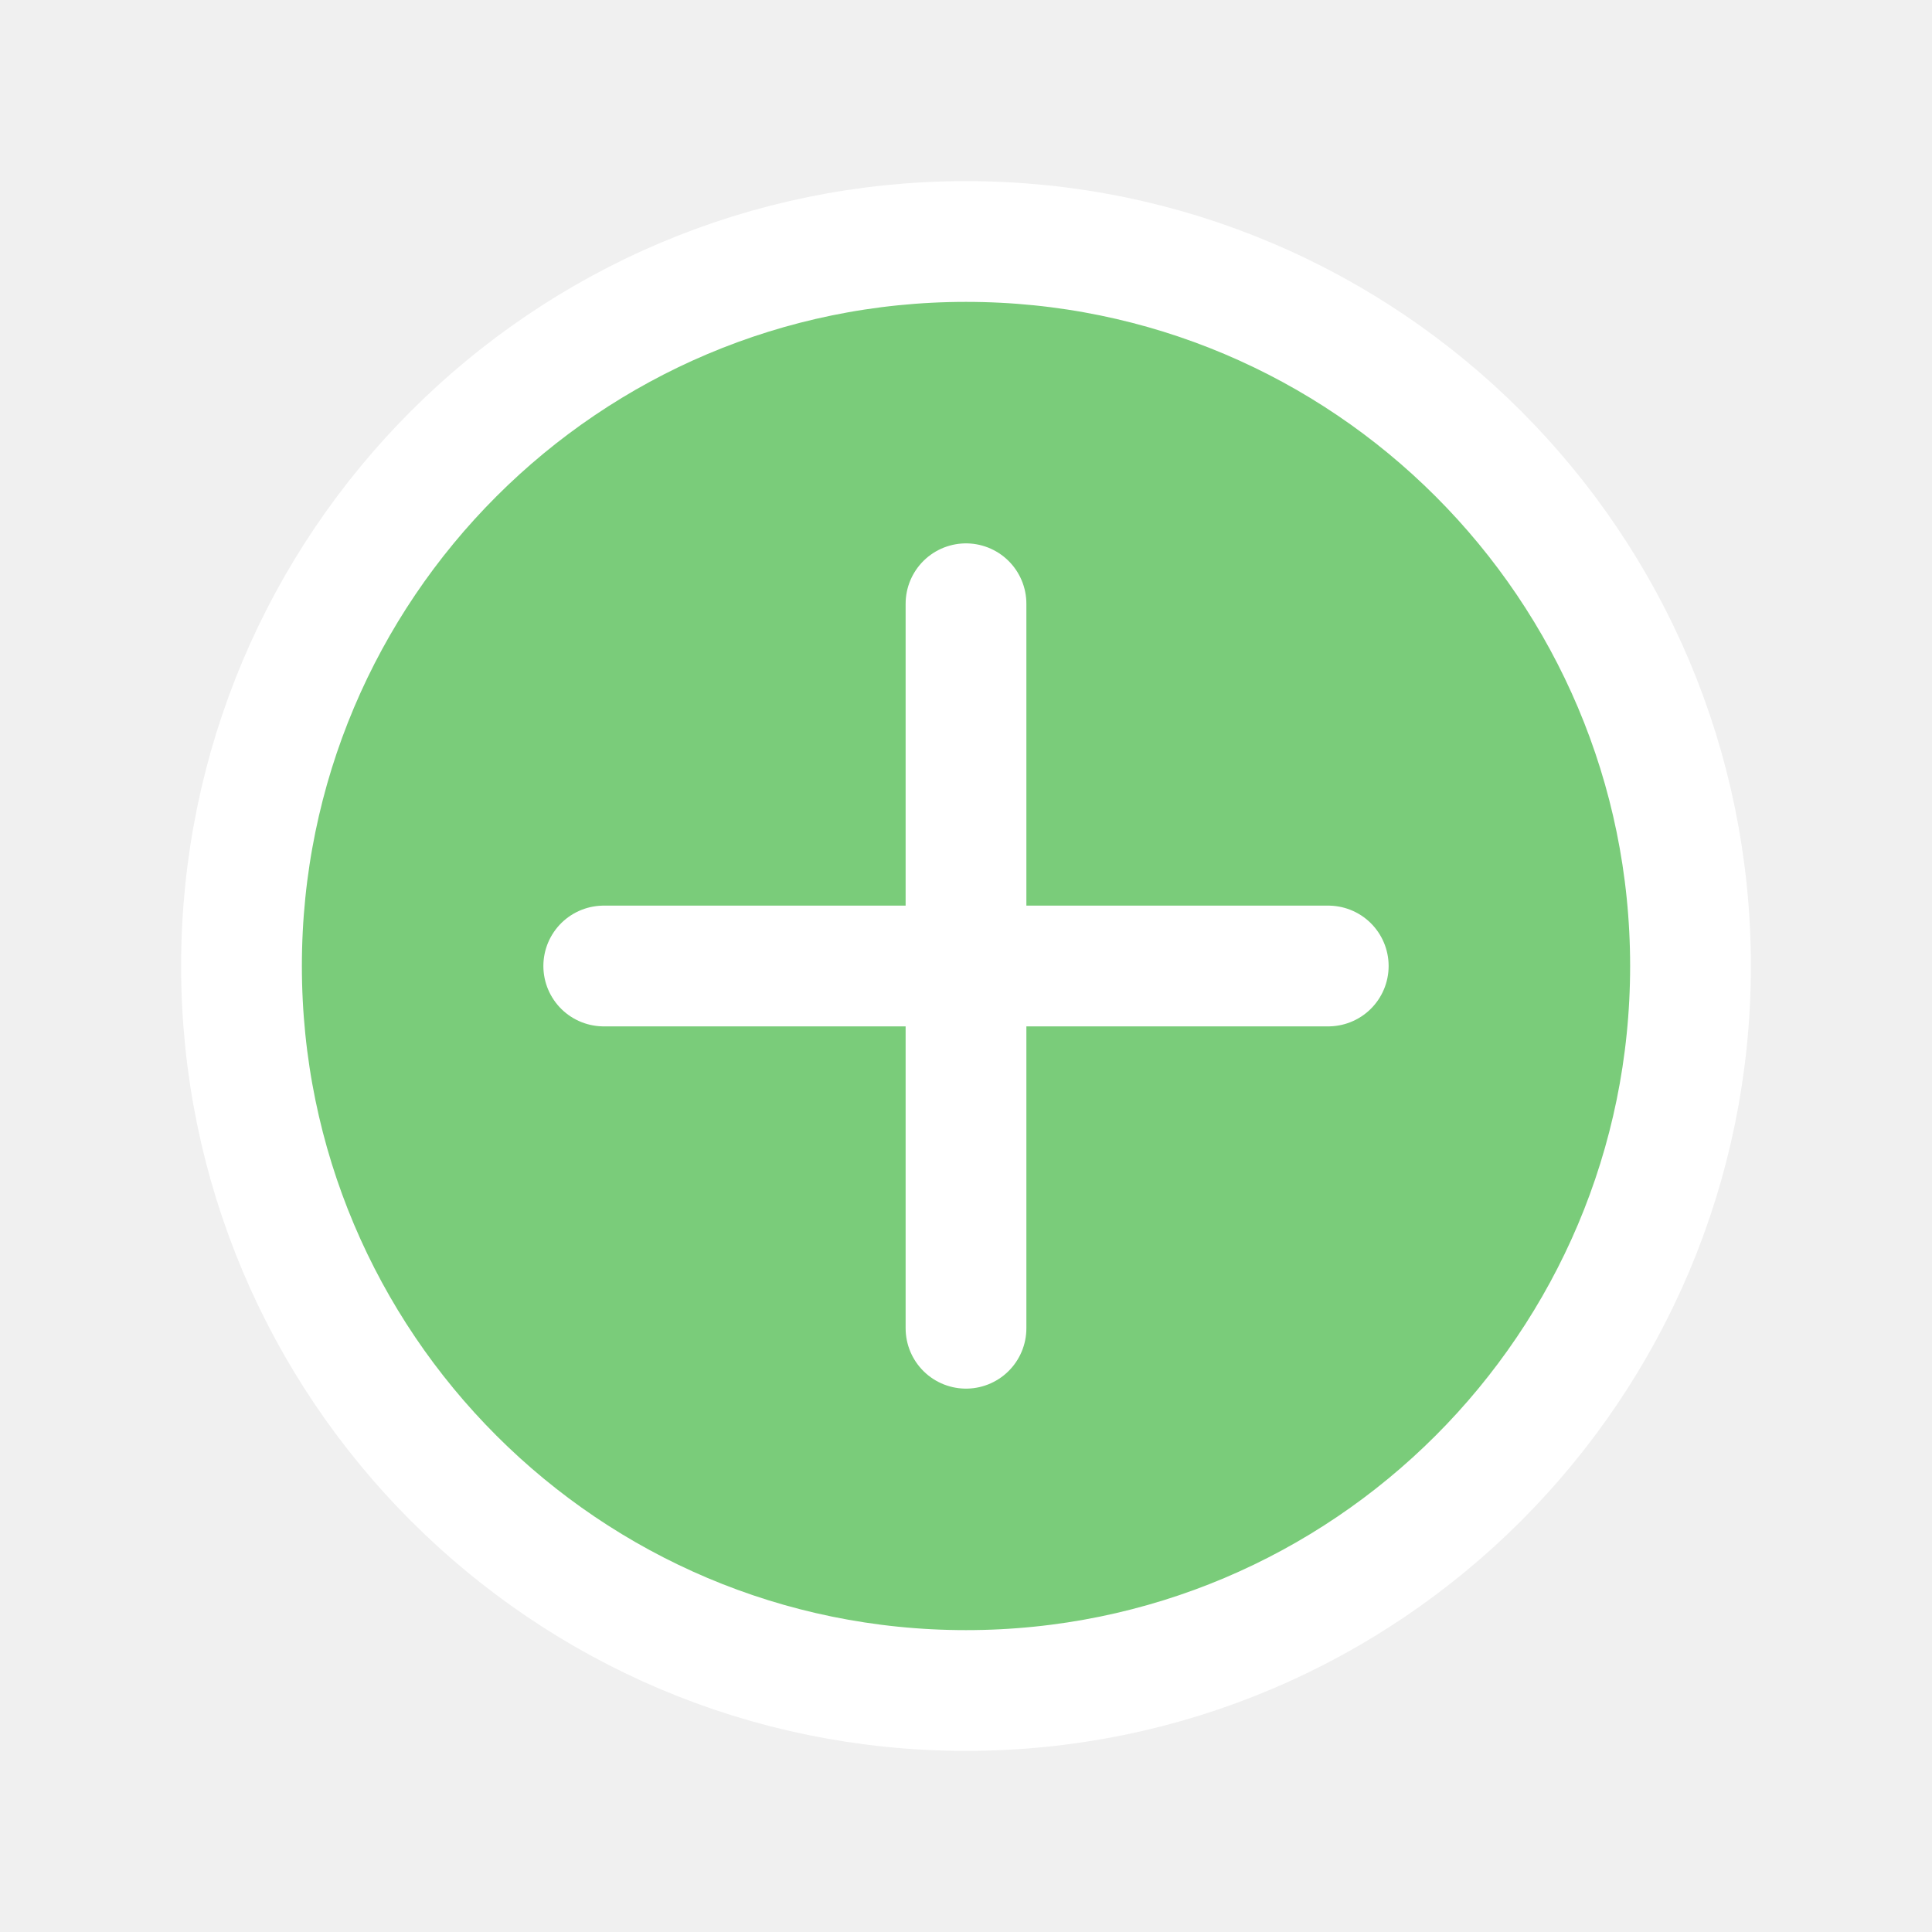
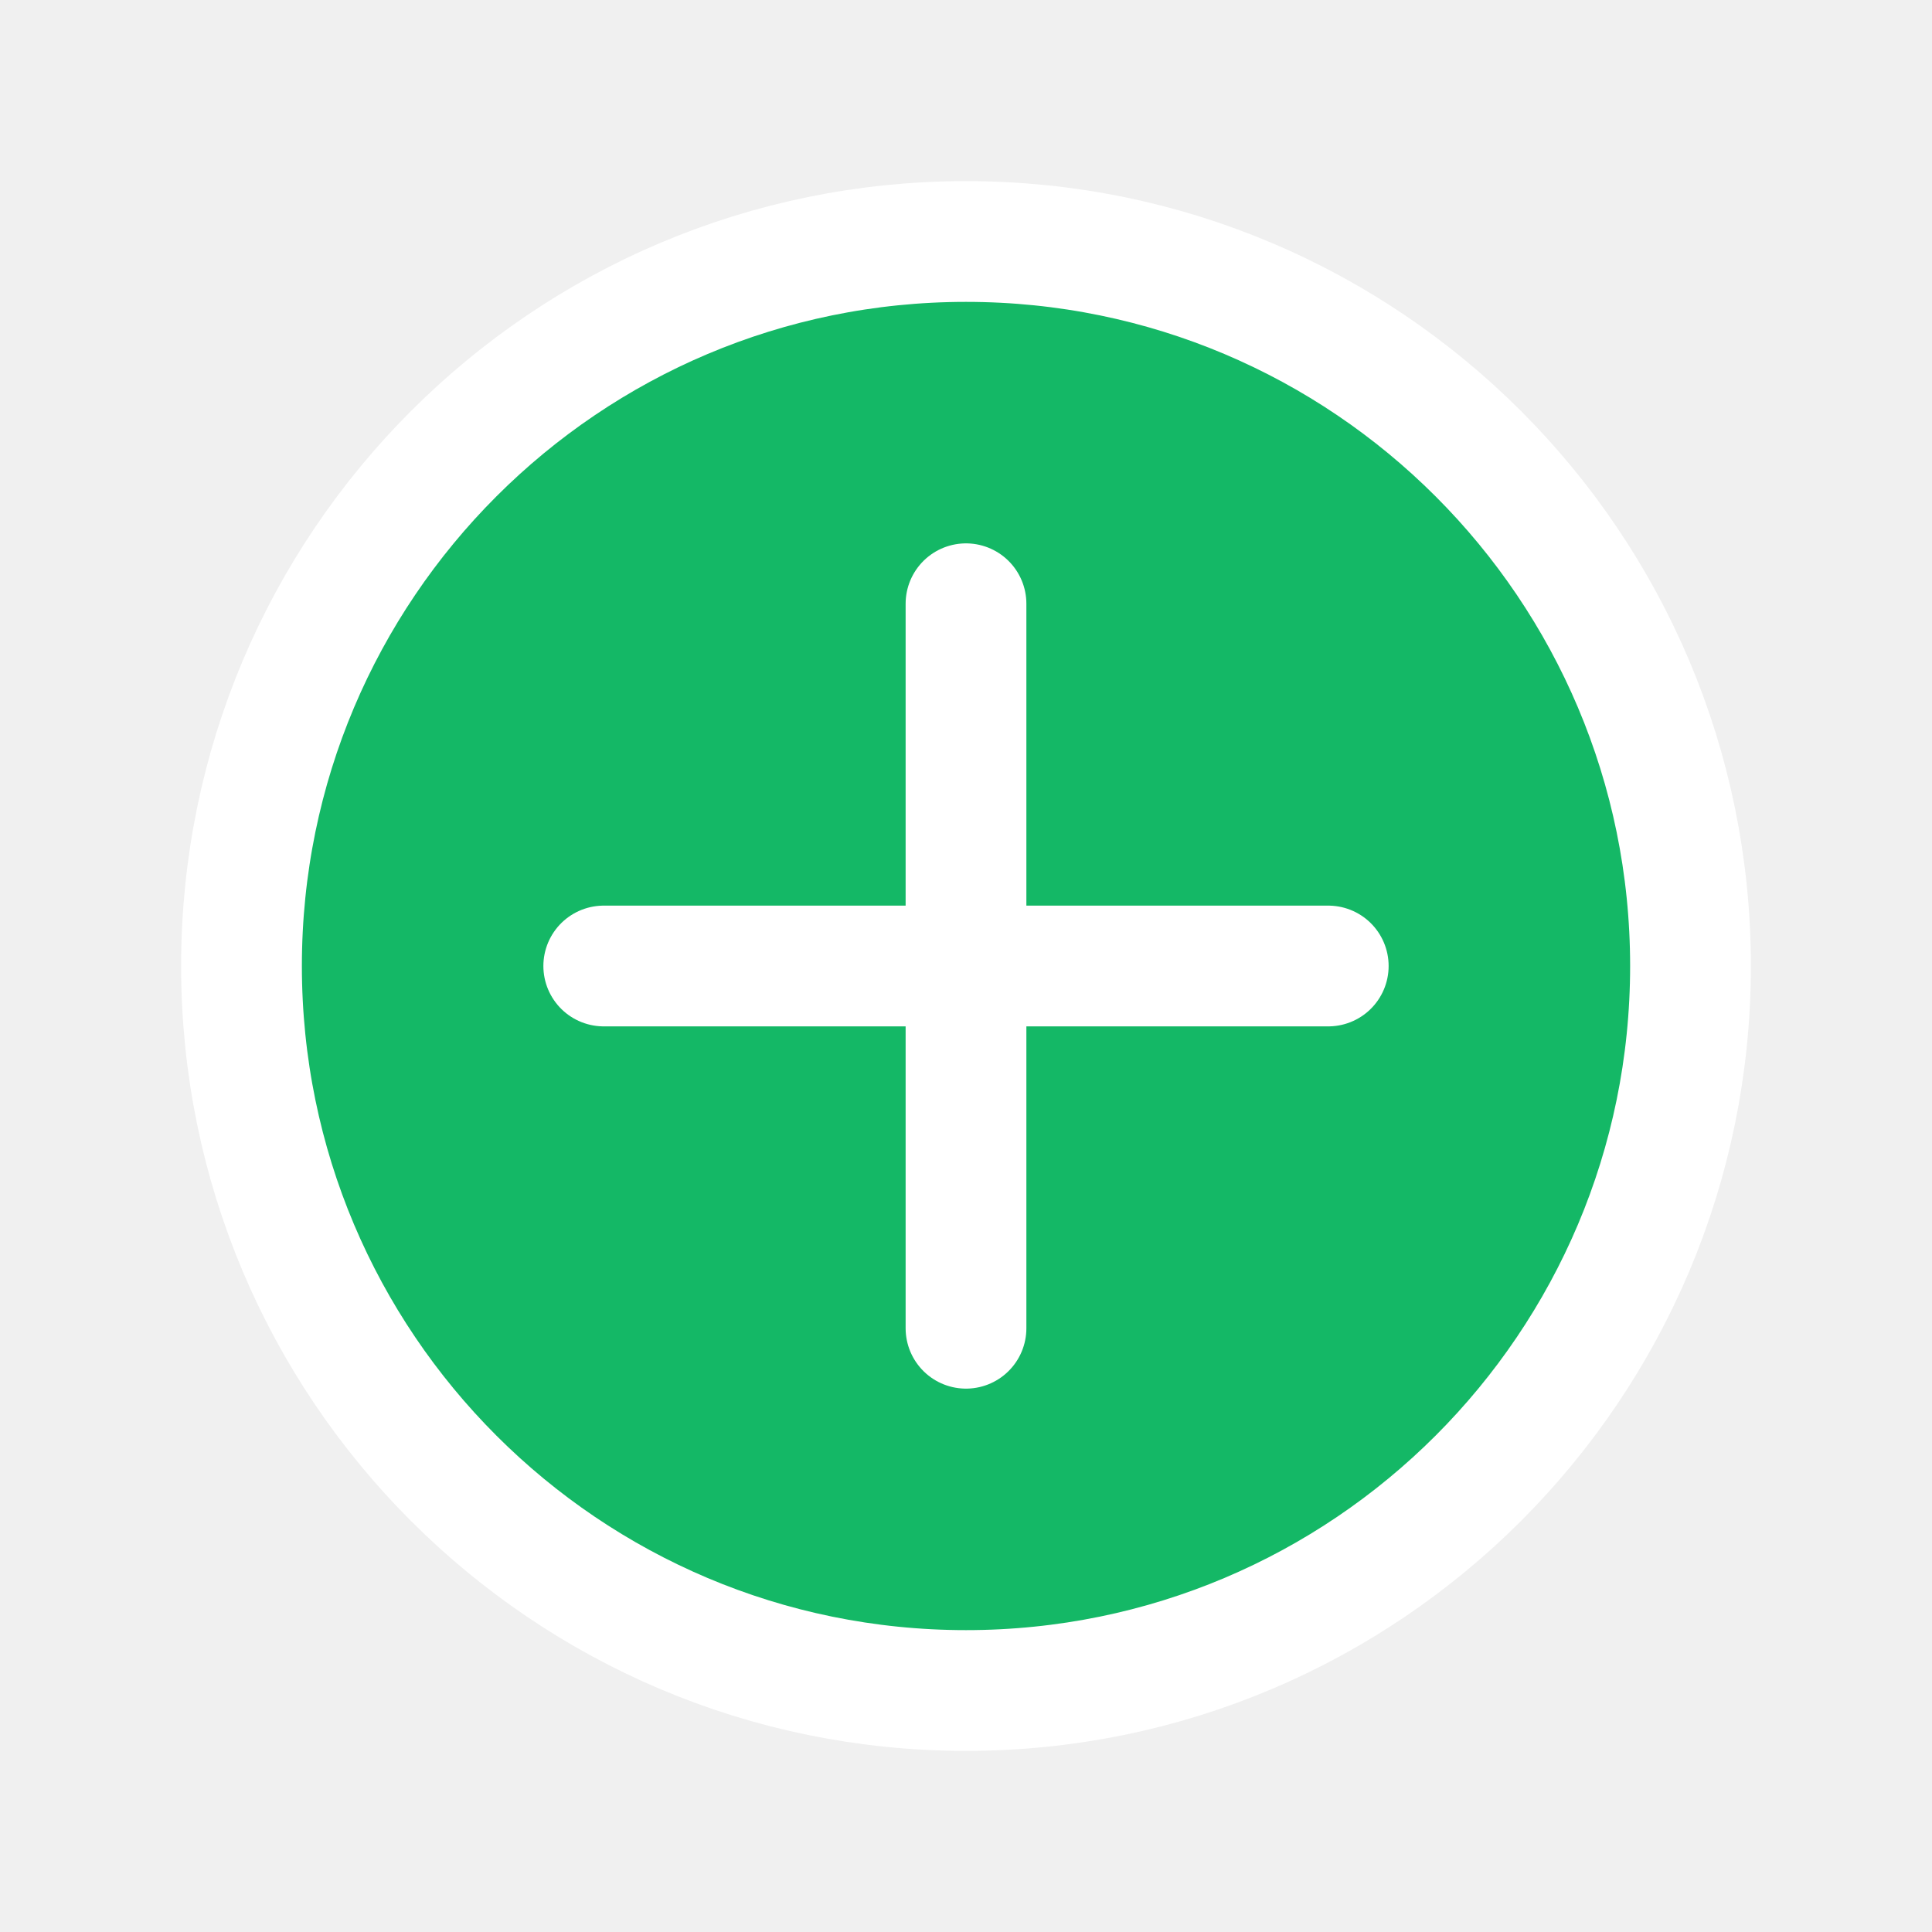
<svg xmlns="http://www.w3.org/2000/svg" viewBox="0 0 64 64">
  <style type="text/css">
- .st0{fill:#7ACC7A;stroke:#fff;stroke-width:4;stroke-linecap:round;}
+ .st0{fill:#14b866;stroke:#fff;stroke-width:4;stroke-linecap:round;}
.st1{fill:none;stroke:#fff;stroke-width:4;stroke-linecap:round;}
</style>
  <circle class="st0" cx="32" cy="32" r="24" />
  <line class="st1" x1="32" y1="20" x2="32" y2="44" />
  <line class="st1" x1="20" y1="32" x2="44" y2="32" />
</svg>
